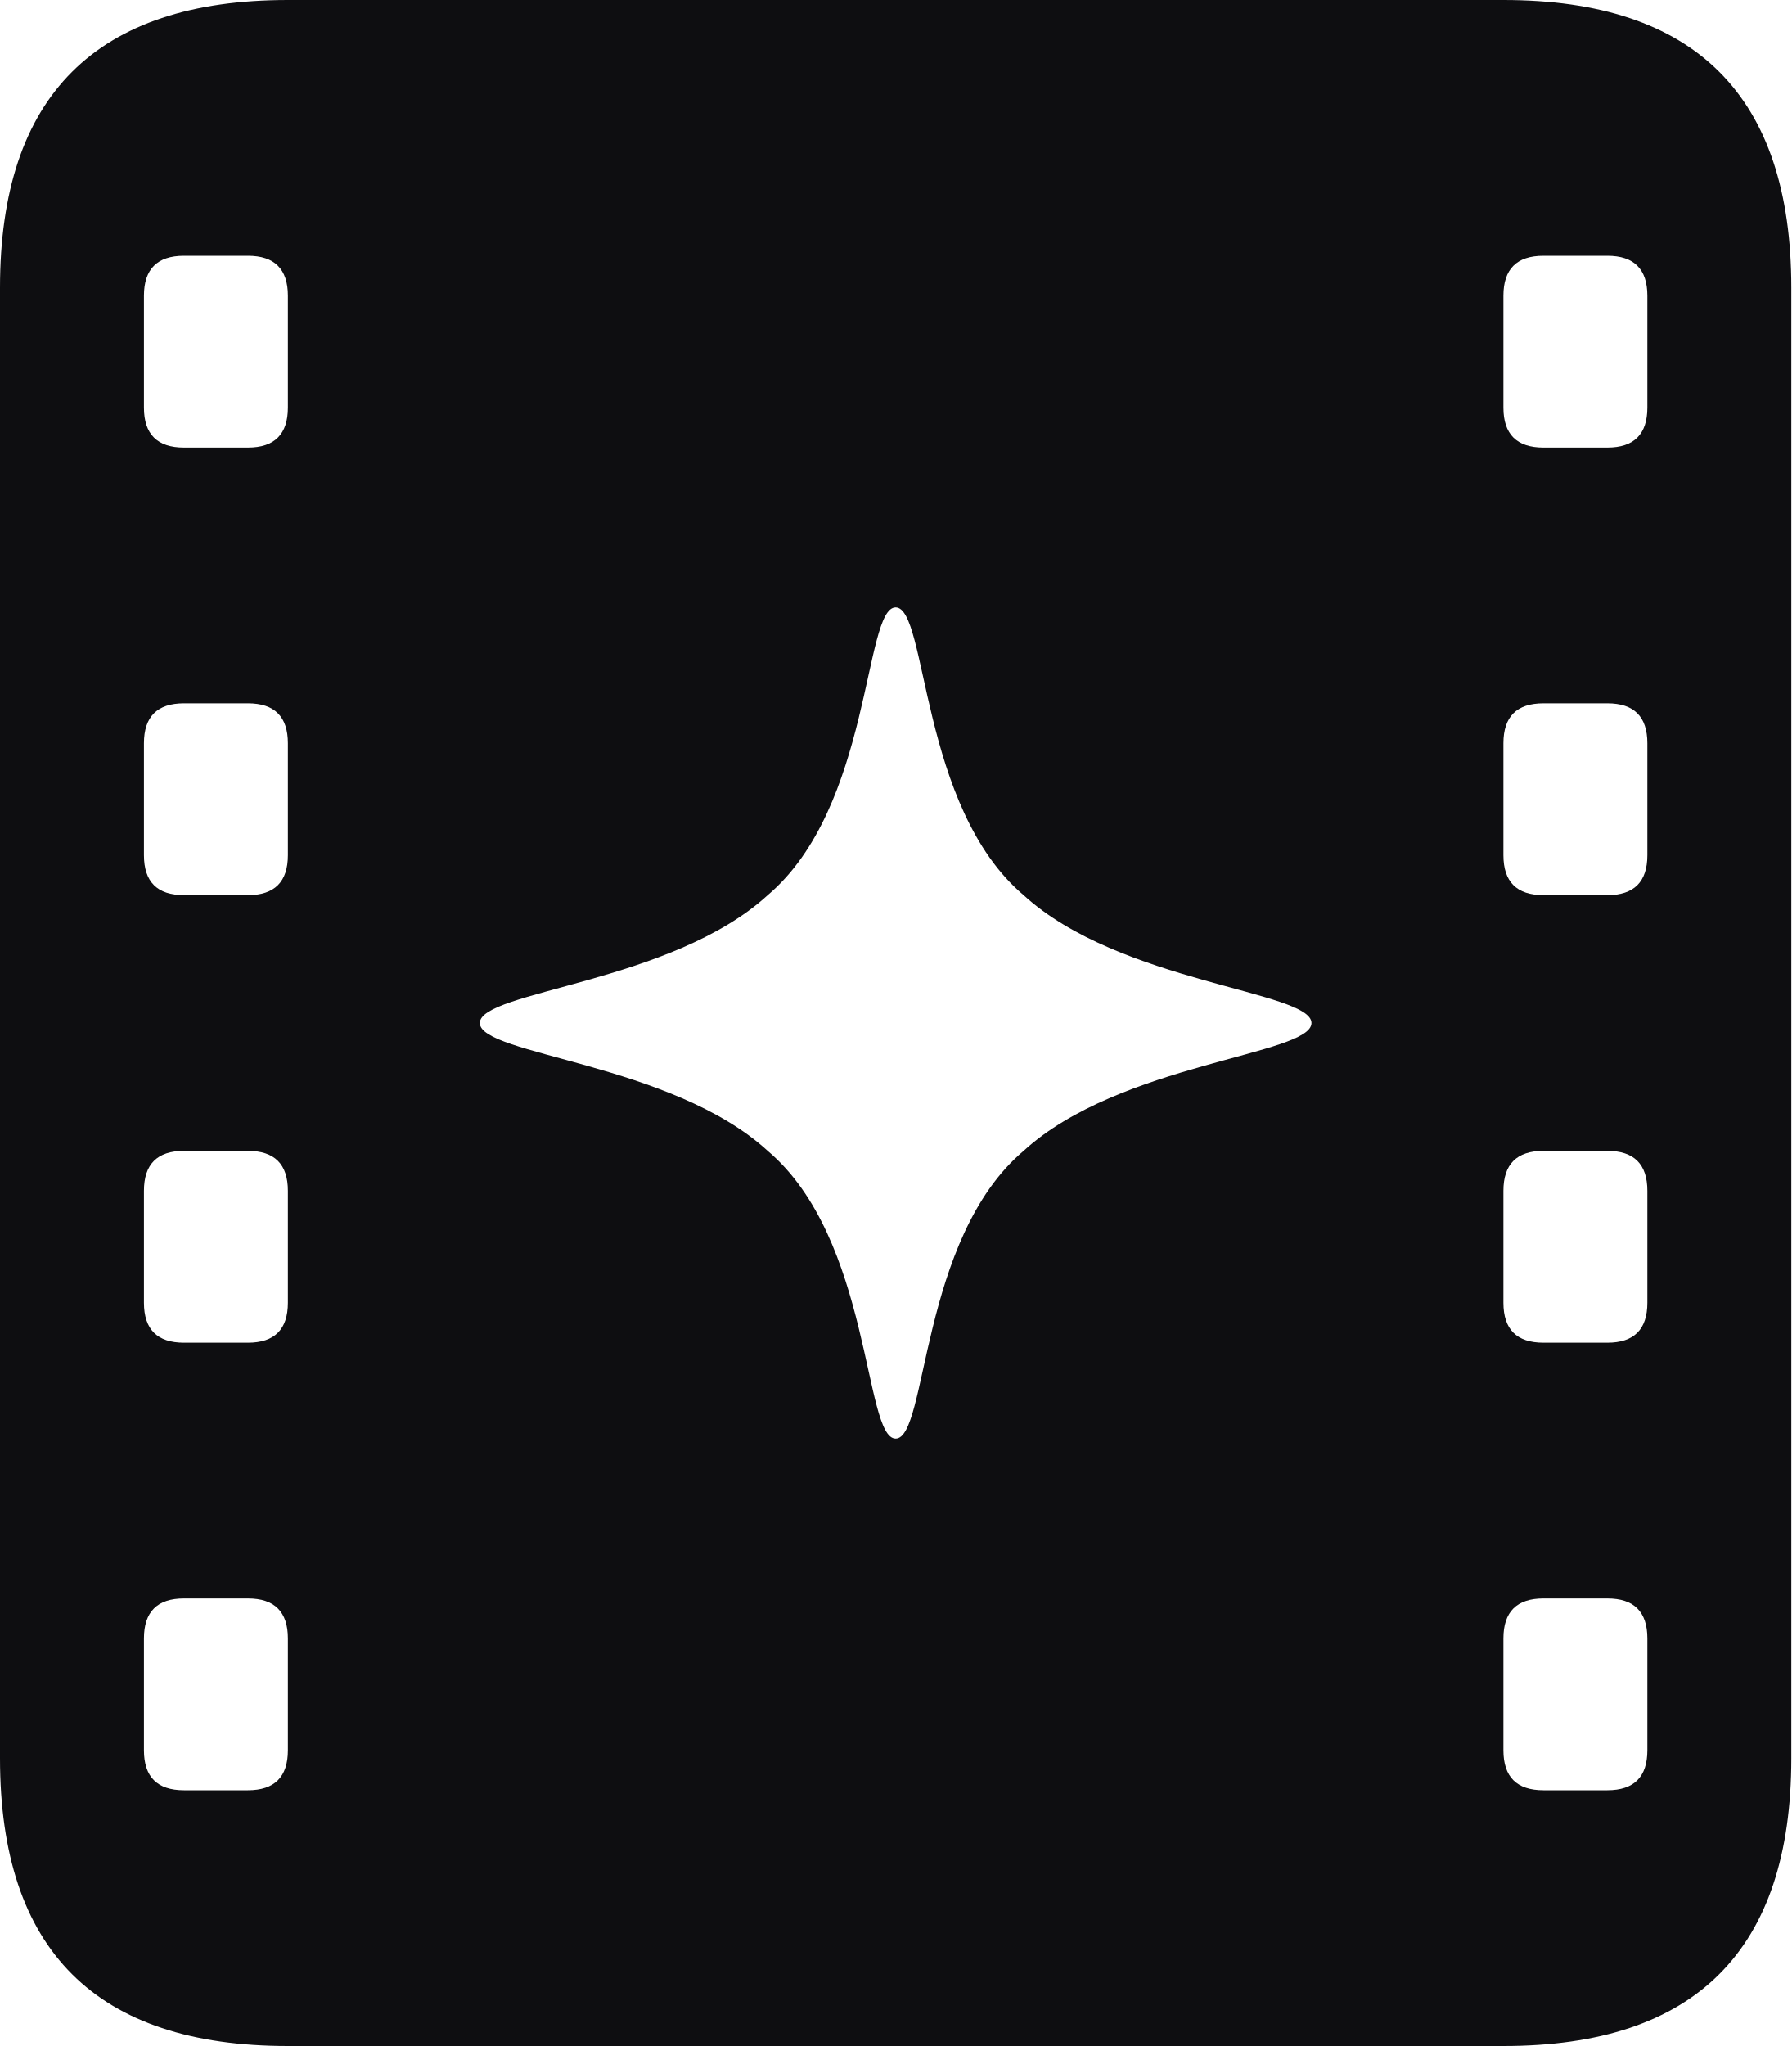
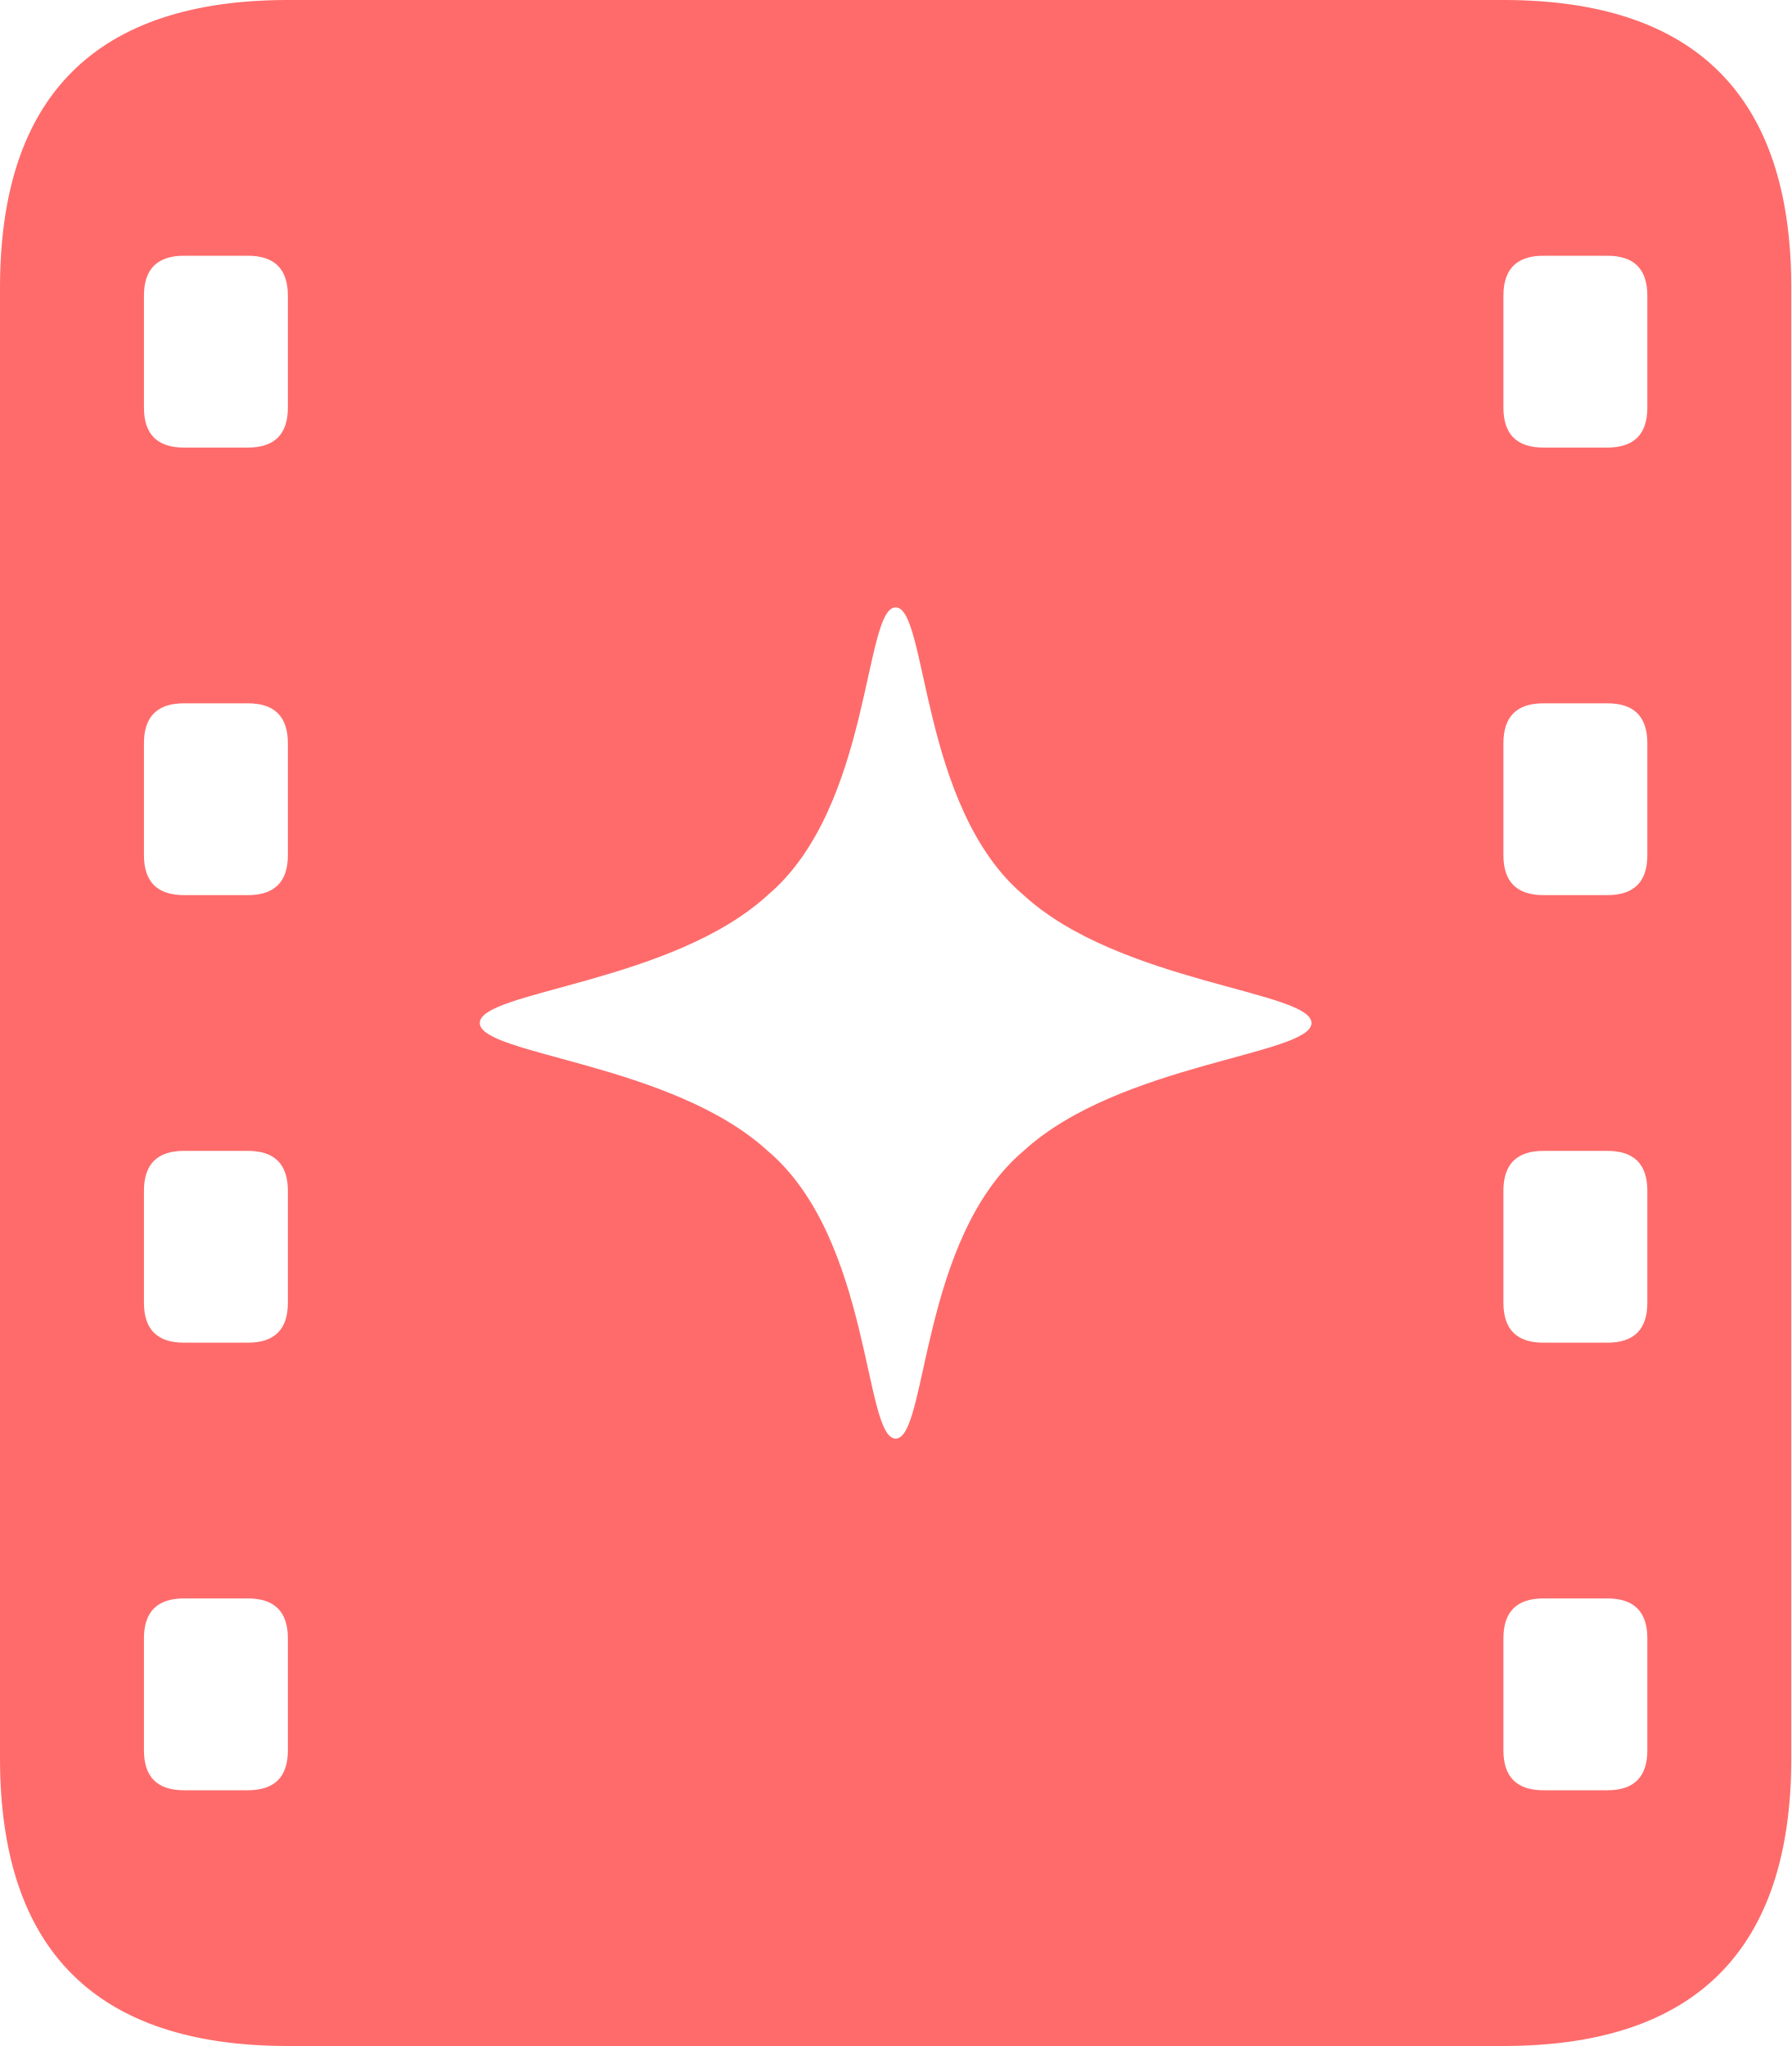
<svg xmlns="http://www.w3.org/2000/svg" width="500" height="571" viewBox="0 0 500 571" fill="none">
-   <path d="M80.357 0H419.643C473.214 0 500 26.766 500 80.297V490.703C500 544.234 473.214 571 419.643 571H80.357C26.786 571 0 544.234 0 490.703V80.297C0 26.766 26.786 0 80.357 0ZM51.339 71.375H69.196C76.637 71.375 80.357 75.092 80.357 82.527V113.754C80.357 121.189 76.637 124.906 69.196 124.906H51.339C43.899 124.906 40.179 121.189 40.179 113.754V82.527C40.179 75.092 43.899 71.375 51.339 71.375ZM51.339 196.281H69.196C76.637 196.281 80.357 199.999 80.357 207.434V238.66C80.357 246.095 76.637 249.812 69.196 249.812H51.339C43.899 249.812 40.179 246.095 40.179 238.66V207.434C40.179 199.999 43.899 196.281 51.339 196.281ZM51.339 321.188H69.196C76.637 321.188 80.357 324.905 80.357 332.34V363.566C80.357 371.001 76.637 374.719 69.196 374.719H51.339C43.899 374.719 40.179 371.001 40.179 363.566V332.34C40.179 324.905 43.899 321.188 51.339 321.188ZM51.339 446.094H69.196C76.637 446.094 80.357 449.811 80.357 457.246V488.473C80.357 495.908 76.637 499.625 69.196 499.625H51.339C43.899 499.625 40.179 495.908 40.179 488.473V457.246C40.179 449.811 43.899 446.094 51.339 446.094ZM430.804 71.375H448.661C456.101 71.375 459.821 75.092 459.821 82.527V113.754C459.821 121.189 456.101 124.906 448.661 124.906H430.804C423.363 124.906 419.643 121.189 419.643 113.754V82.527C419.643 75.092 423.363 71.375 430.804 71.375ZM430.804 196.281H448.661C456.101 196.281 459.821 199.999 459.821 207.434V238.66C459.821 246.095 456.101 249.812 448.661 249.812H430.804C423.363 249.812 419.643 246.095 419.643 238.66V207.434C419.643 199.999 423.363 196.281 430.804 196.281ZM430.804 321.188H448.661C456.101 321.188 459.821 324.905 459.821 332.34V363.566C459.821 371.001 456.101 374.719 448.661 374.719H430.804C423.363 374.719 419.643 371.001 419.643 363.566V332.34C419.643 324.905 423.363 321.188 430.804 321.188ZM430.804 446.094H448.661C456.101 446.094 459.821 449.811 459.821 457.246V488.473C459.821 495.908 456.101 499.625 448.661 499.625H430.804C423.363 499.625 419.643 495.908 419.643 488.473V457.246C419.643 449.811 423.363 446.094 430.804 446.094ZM250 169.516C258.929 169.516 256.696 225.277 285.714 249.812C312.5 274.348 366.071 276.578 366.071 285.5C366.071 294.422 312.5 296.652 285.714 321.188C256.696 345.723 258.929 401.484 250 401.484C241.071 401.484 243.304 345.723 214.286 321.188C187.5 296.652 133.929 294.422 133.929 285.5C133.929 276.578 187.5 274.348 214.286 249.812C243.304 225.277 241.071 169.516 250 169.516Z" fill-rule="evenodd" clip-rule="evenodd" fill="#0E0E11" />
+   <path d="M80.357 0H419.643C473.214 0 500 26.766 500 80.297V490.703C500 544.234 473.214 571 419.643 571H80.357C26.786 571 0 544.234 0 490.703V80.297C0 26.766 26.786 0 80.357 0ZM51.339 71.375H69.196C76.637 71.375 80.357 75.092 80.357 82.527V113.754C80.357 121.189 76.637 124.906 69.196 124.906H51.339C43.899 124.906 40.179 121.189 40.179 113.754V82.527C40.179 75.092 43.899 71.375 51.339 71.375ZM51.339 196.281H69.196C76.637 196.281 80.357 199.999 80.357 207.434V238.66C80.357 246.095 76.637 249.812 69.196 249.812H51.339C43.899 249.812 40.179 246.095 40.179 238.66V207.434C40.179 199.999 43.899 196.281 51.339 196.281ZM51.339 321.188H69.196C76.637 321.188 80.357 324.905 80.357 332.34V363.566C80.357 371.001 76.637 374.719 69.196 374.719H51.339C43.899 374.719 40.179 371.001 40.179 363.566V332.34C40.179 324.905 43.899 321.188 51.339 321.188ZM51.339 446.094H69.196C76.637 446.094 80.357 449.811 80.357 457.246V488.473C80.357 495.908 76.637 499.625 69.196 499.625H51.339C43.899 499.625 40.179 495.908 40.179 488.473V457.246C40.179 449.811 43.899 446.094 51.339 446.094ZM430.804 71.375H448.661C456.101 71.375 459.821 75.092 459.821 82.527V113.754C459.821 121.189 456.101 124.906 448.661 124.906H430.804C423.363 124.906 419.643 121.189 419.643 113.754V82.527C419.643 75.092 423.363 71.375 430.804 71.375ZM430.804 196.281H448.661C456.101 196.281 459.821 199.999 459.821 207.434V238.66C459.821 246.095 456.101 249.812 448.661 249.812H430.804C423.363 249.812 419.643 246.095 419.643 238.66V207.434C419.643 199.999 423.363 196.281 430.804 196.281ZM430.804 321.188H448.661C456.101 321.188 459.821 324.905 459.821 332.34V363.566C459.821 371.001 456.101 374.719 448.661 374.719H430.804C423.363 374.719 419.643 371.001 419.643 363.566V332.34C419.643 324.905 423.363 321.188 430.804 321.188ZM430.804 446.094H448.661C456.101 446.094 459.821 449.811 459.821 457.246V488.473C459.821 495.908 456.101 499.625 448.661 499.625H430.804C423.363 499.625 419.643 495.908 419.643 488.473V457.246C419.643 449.811 423.363 446.094 430.804 446.094ZM250 169.516C258.929 169.516 256.696 225.277 285.714 249.812C312.5 274.348 366.071 276.578 366.071 285.5C366.071 294.422 312.5 296.652 285.714 321.188C256.696 345.723 258.929 401.484 250 401.484C241.071 401.484 243.304 345.723 214.286 321.188C187.5 296.652 133.929 294.422 133.929 285.5C133.929 276.578 187.5 274.348 214.286 249.812C243.304 225.277 241.071 169.516 250 169.516Z" fill-rule="evenodd" clip-rule="evenodd" fill="#FF6B6B" />
</svg>
